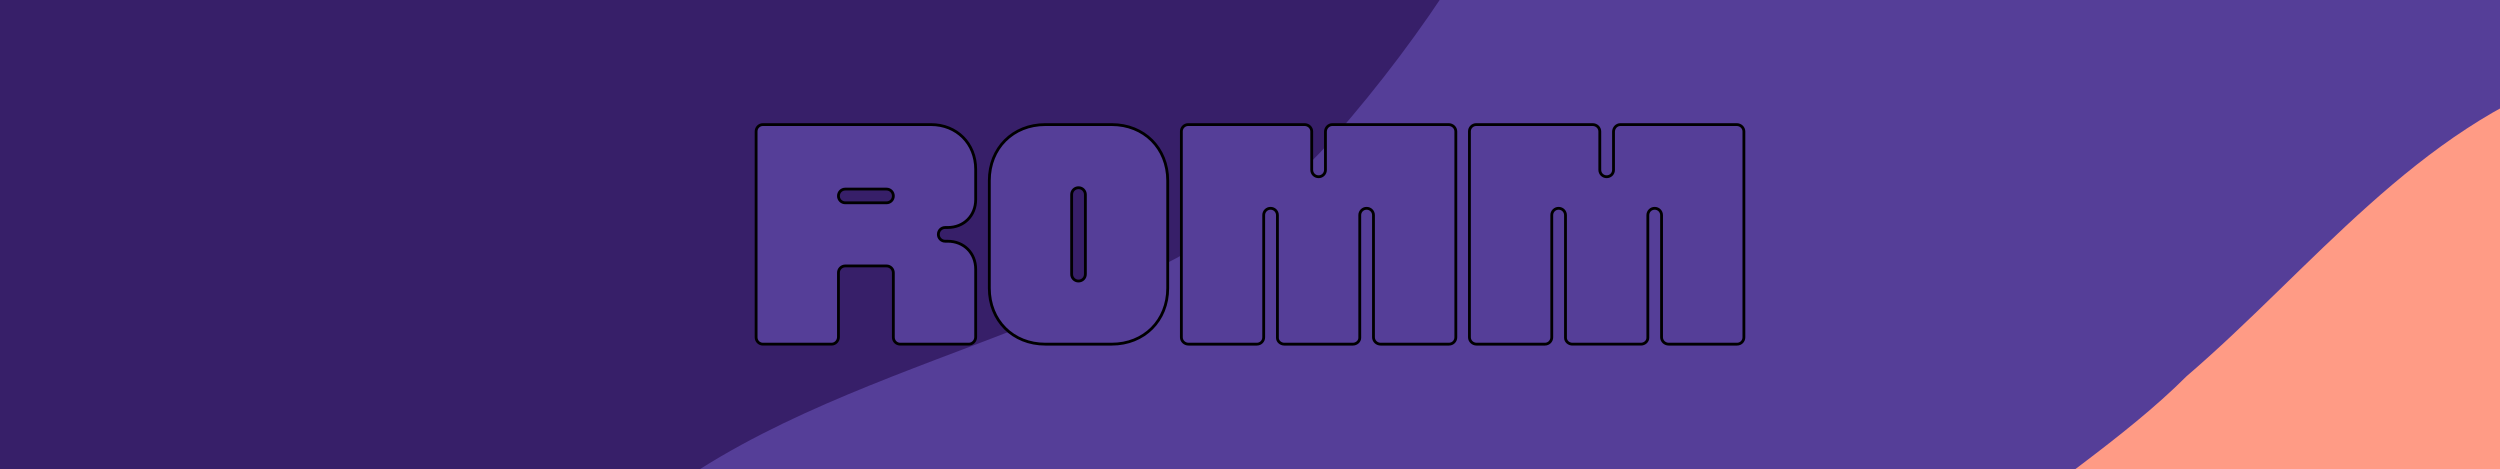
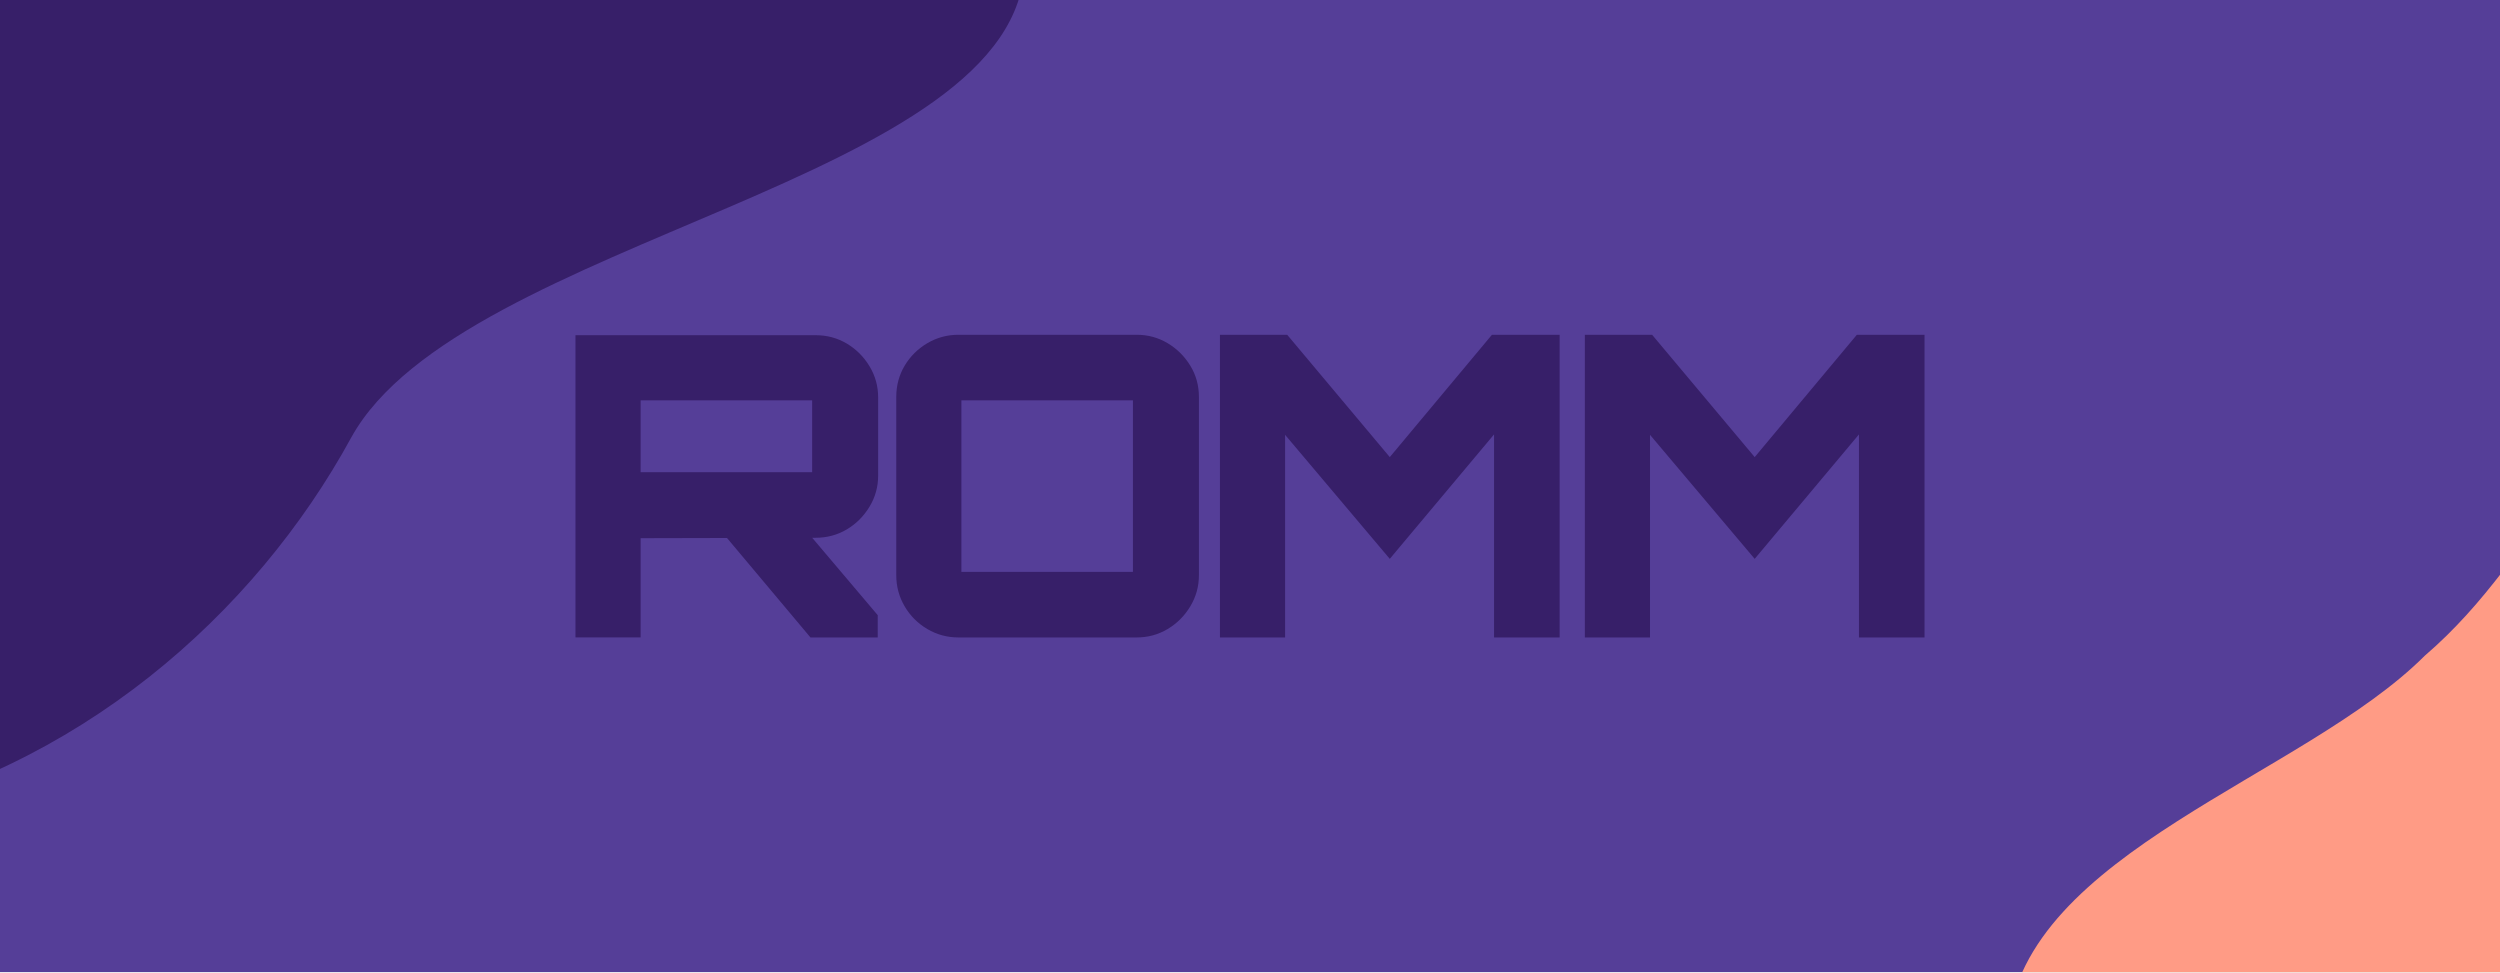
- <svg xmlns="http://www.w3.org/2000/svg" width="1600" height="300" preserveAspectRatio="none" viewBox="0 0 1600 300" version="1.1" id="svg4">
-   <g fill="none" mask="url(#a)" id="g3" transform="matrix(1.138093,0,0,1.138093,-19.42725,-168.6661)">
+ <svg xmlns="http://www.w3.org/2000/svg" width="1638.854" height="637.332" preserveAspectRatio="none" viewBox="0 0 1638.854 637.332" version="1.1" id="svg4" xml:space="preserve">
+   <g fill="none" mask="url(#a)" id="g3" transform="matrix(1.138093,0,0,1.138093,-9.2610648e-8,1.7278016e-6)">
    <path fill="#553e98" d="M 0,0 H 1440 V 560 H 0 Z" id="path1" />
-     <path fill="#371f69" d="M 59.993,662.458 C 212.459,673.924 287.205,495.552 400.862,418.447 514.52,341.343 679.477,327.313 767.535,225.02 868.188,109.927 943.139,-43.051 916.618,-182.512 890.096,-321.973 711.724,-396.72 584.139,-471.876 486.05,-39.36 371.47,-76.528 256.992,-100.999 142.515,-125.47 40.837,-137.347 -60.431,-98.436 -161.699,-59.525 -250.167,-8.019 -312.934,81.372 c -62.767,89.391 -74.644,191.069 -105.566,292.901 -37.065,127.277 -163.009,255.272 -111.299,369.134 51.711,113.862 241.959,86.93 344.15,162.292 53.65,-432.157 105.873,-254.81 245.642,-243.241" id="path2" style="stroke-width:1.27" />
-     <path fill="#ff9b85" d="m 1606.708,1159.74 c 100,30 230,40 310,-40 80,-80 30,-210 70,-310 35,-90 130,-150 140,-240 10,-100 -10,-220 -90,-290 -80,-70 -200,-40 -300,-60 -90,-20 -180,-60 -270,-30 -90,30 -150,110 -220,170 -70,70 -190,120 -200,220 -10,100 110,160 170,240 50,70 90,130 150,180 70,60 140,140 230,160" id="path3" />
+     <path fill="#371f69" d="M -160.713,662.458 C -64.138,673.924 -191.324,493.888 -88.091,472.182 44.354,444.335 146.603,354.181 202.382,251.887 266.137,136.795 589.004,104.72 590.116,-21.308 633.768,-163.008 252.109,-396.72 171.294,-471.876 109.162,-39.36 36.584,-76.528 -35.929,-100.999 c -72.513,-24.471 -136.918,-36.348 -201.064,2.563 -64.146,38.911 -120.184,90.417 -159.942,179.808 -39.758,89.391 -47.281,191.069 -66.868,292.901 -23.478,127.277 -103.254,255.272 -70.499,369.134 32.755,113.862 153.263,86.93 217.993,162.292 33.983,-432.157 210.355,-290.633 298.888,-279.064" id="path2" style="stroke-width:1.011" />
+     <path fill="#ff9b85" d="m 1716.417,1170.935 c 100,30 230,40 310,-40 80,-80 30,-210 70,-310 35,-90 130,-150 140,-240 10,-100 -10,-220 -90,-290 -80,-70 -200,-40 -300,-60 -90,-20 -180,-60 -270,-30 -90,30 -109.699,116.717 -179.699,176.717 -70,70 -230.301,113.283 -240.301,213.283 -10,100 110,160 170,240 50,70 90,130 150,180 70,60 140,140 230,160" id="path3" />
  </g>
  <defs id="defs4">
    <mask id="a">
      <path fill="#ffffff" d="M 0,0 H 1440 V 560 H 0 Z" id="path4" />
    </mask>
  </defs>
-   <path fill="#553e98" d="m 488.3,220.261 h 43.914 c 2.459,0 4.396,-2.105 4.396,-4.567 v -41.106 a 4.343,4.343 0 0 1 4.387,-4.389 h 26.347 c 2.459,0 4.396,1.929 4.396,4.389 v 41.277 c 0,2.459 1.927,4.396 4.389,4.396 h 43.912 c 2.459,0 4.396,-2.105 4.396,-4.567 v -43.389 c 0,-10.361 -7.556,-17.919 -17.921,-17.919 h -1.58 a 4.343,4.343 0 0 1 -4.387,-4.389 c 0,-2.46 1.927,-4.396 4.387,-4.396 h 1.58 c 10.364,0 17.921,-7.547 17.921,-17.912 v -19.321 c 0,-16.51 -12.123,-28.631 -28.631,-28.631 H 488.3 a 4.343,4.343 0 0 0 -4.389,4.389 V 215.868 c 0,2.459 1.929,4.396 4.389,4.396 m 52.695,-90.465 a 4.343,4.343 0 0 1 -4.387,-4.387 c 0,-2.459 1.929,-4.396 4.389,-4.396 h 26.347 c 2.459,0 4.396,1.936 4.396,4.396 0,2.459 -1.936,4.387 -4.396,4.387 z m 127.999,90.464 h 42.508 c 20.727,0 35.833,-15.105 35.833,-35.833 v -68.859 c 0,-20.727 -15.105,-35.833 -35.833,-35.833 h -42.508 c -20.727,0 -35.834,15.105 -35.834,35.833 v 68.859 c 0,20.727 15.105,35.833 35.833,35.833 m 21.251,-40.397 a 4.348,4.348 0 0 1 -4.389,-4.396 v -50.938 c 0,-2.459 1.929,-4.396 4.389,-4.396 2.459,0 4.396,1.936 4.396,4.396 v 50.938 c 0,2.459 -1.936,4.396 -4.396,4.396 m 70.392,40.397 h 43.736 c 2.459,0 4.396,-1.936 4.396,-4.396 v -78.165 a 4.343,4.343 0 0 1 4.387,-4.389 c 2.459,0 4.396,1.927 4.396,4.389 v 78.519 c 0,2.283 2.105,4.041 4.389,4.041 h 43.912 c 2.283,0 4.396,-1.758 4.396,-4.041 v -78.519 a 4.343,4.343 0 0 1 4.387,-4.389 c 2.459,0 4.396,1.927 4.396,4.389 v 78.165 c 0,2.459 2.105,4.396 4.565,4.396 h 43.736 c 2.459,0 4.396,-1.936 4.396,-4.396 V 84.126 c 0,-2.459 -2.112,-4.389 -4.565,-4.389 h -74.481 c -2.459,0 -4.394,2.105 -4.394,4.565 v 24.42 a 4.343,4.343 0 0 1 -4.389,4.389 c -2.459,0 -4.396,-1.936 -4.396,-4.389 V 84.126 c 0,-2.459 -2.104,-4.389 -4.563,-4.389 h -74.481 a 4.343,4.343 0 0 0 -4.387,4.389 V 215.866 c 0,2.459 2.105,4.396 4.565,4.396 m 184.365,0 h 43.736 c 2.459,0 4.396,-1.936 4.396,-4.396 v -78.165 a 4.343,4.343 0 0 1 4.387,-4.389 c 2.459,0 4.396,1.927 4.396,4.389 v 78.519 c 0,2.283 2.105,4.041 4.387,4.041 h 43.914 c 2.283,0 4.396,-1.758 4.396,-4.041 v -78.519 a 4.343,4.343 0 0 1 4.387,-4.389 c 2.459,0 4.395,1.927 4.395,4.389 v 78.165 c 0,2.459 2.106,4.396 4.565,4.396 h 43.736 c 2.459,0 4.396,-1.936 4.396,-4.396 V 84.126 c 0,-2.459 -2.112,-4.389 -4.566,-4.389 h -74.479 c -2.459,0 -4.396,2.105 -4.396,4.565 v 24.42 a 4.343,4.343 0 0 1 -4.387,4.389 c -2.459,0 -4.396,-1.936 -4.396,-4.389 V 84.126 c 0,-2.459 -2.103,-4.389 -4.565,-4.389 h -74.479 a 4.343,4.343 0 0 0 -4.387,4.389 V 215.866 c 0,2.459 2.105,4.396 4.565,4.396 m 0,0" id="path1-0" style="stroke:#000000;stroke-width:1.806;stroke-dasharray:none;stroke-opacity:1" />
+   <path d="M 377.243,417.877 V 219.73 h 157.358 q 11.284,0 20.532,5.505 c 6.147,3.67 11.119,8.642 14.881,14.881 3.761,6.239 5.651,13.046 5.651,20.385 v 51.266 c 0,7.358 -1.89,14.147 -5.651,20.385 -3.761,6.238 -8.734,11.211 -14.881,14.881 -6.165,3.67 -12.991,5.505 -20.532,5.505 l -114.642,0.275 v 65.046 H 377.243 Z M 532.4,309.565 v -47.119 H 419.959 v 47.119 z m -1.101,108.312 -57.596,-68.624 h 55.945 l 45.743,54.018 v 14.605 z m 97.009,0 c -7.358,0 -14.147,-1.835 -20.385,-5.505 -6.257,-3.67 -11.211,-8.642 -14.881,-14.881 -3.67,-6.239 -5.505,-13.046 -5.505,-20.404 V 260.244 q 0,-11.284 5.505,-20.532 c 3.67,-6.147 8.642,-11.064 14.881,-14.752 6.238,-3.67 13.046,-5.505 20.385,-5.505 H 745.152 q 11.009,0 20.257,5.505 c 6.147,3.67 11.119,8.587 14.881,14.752 3.761,6.165 5.651,12.991 5.651,20.532 v 116.844 c 0,7.358 -1.89,14.147 -5.651,20.404 -3.761,6.257 -8.734,11.211 -14.881,14.881 q -9.248,5.505 -20.257,5.505 z M 742.675,374.886 V 262.446 H 630.234 v 112.44 z m 57.046,42.991 V 219.455 h 44.092 l 67.248,80.202 66.972,-80.202 h 44.367 v 198.422 h -42.991 v -133.101 l -68.349,81.578 -68.624,-81.303 v 132.826 z m 239.211,0 V 219.455 h 44.092 l 67.248,80.202 66.973,-80.202 h 44.367 v 198.422 h -42.991 v -133.101 l -68.349,81.578 -68.624,-81.303 v 132.826 z" style="fill:#371f69;fill-opacity:1;stroke-width:1.835" id="path1-0" />
</svg>
